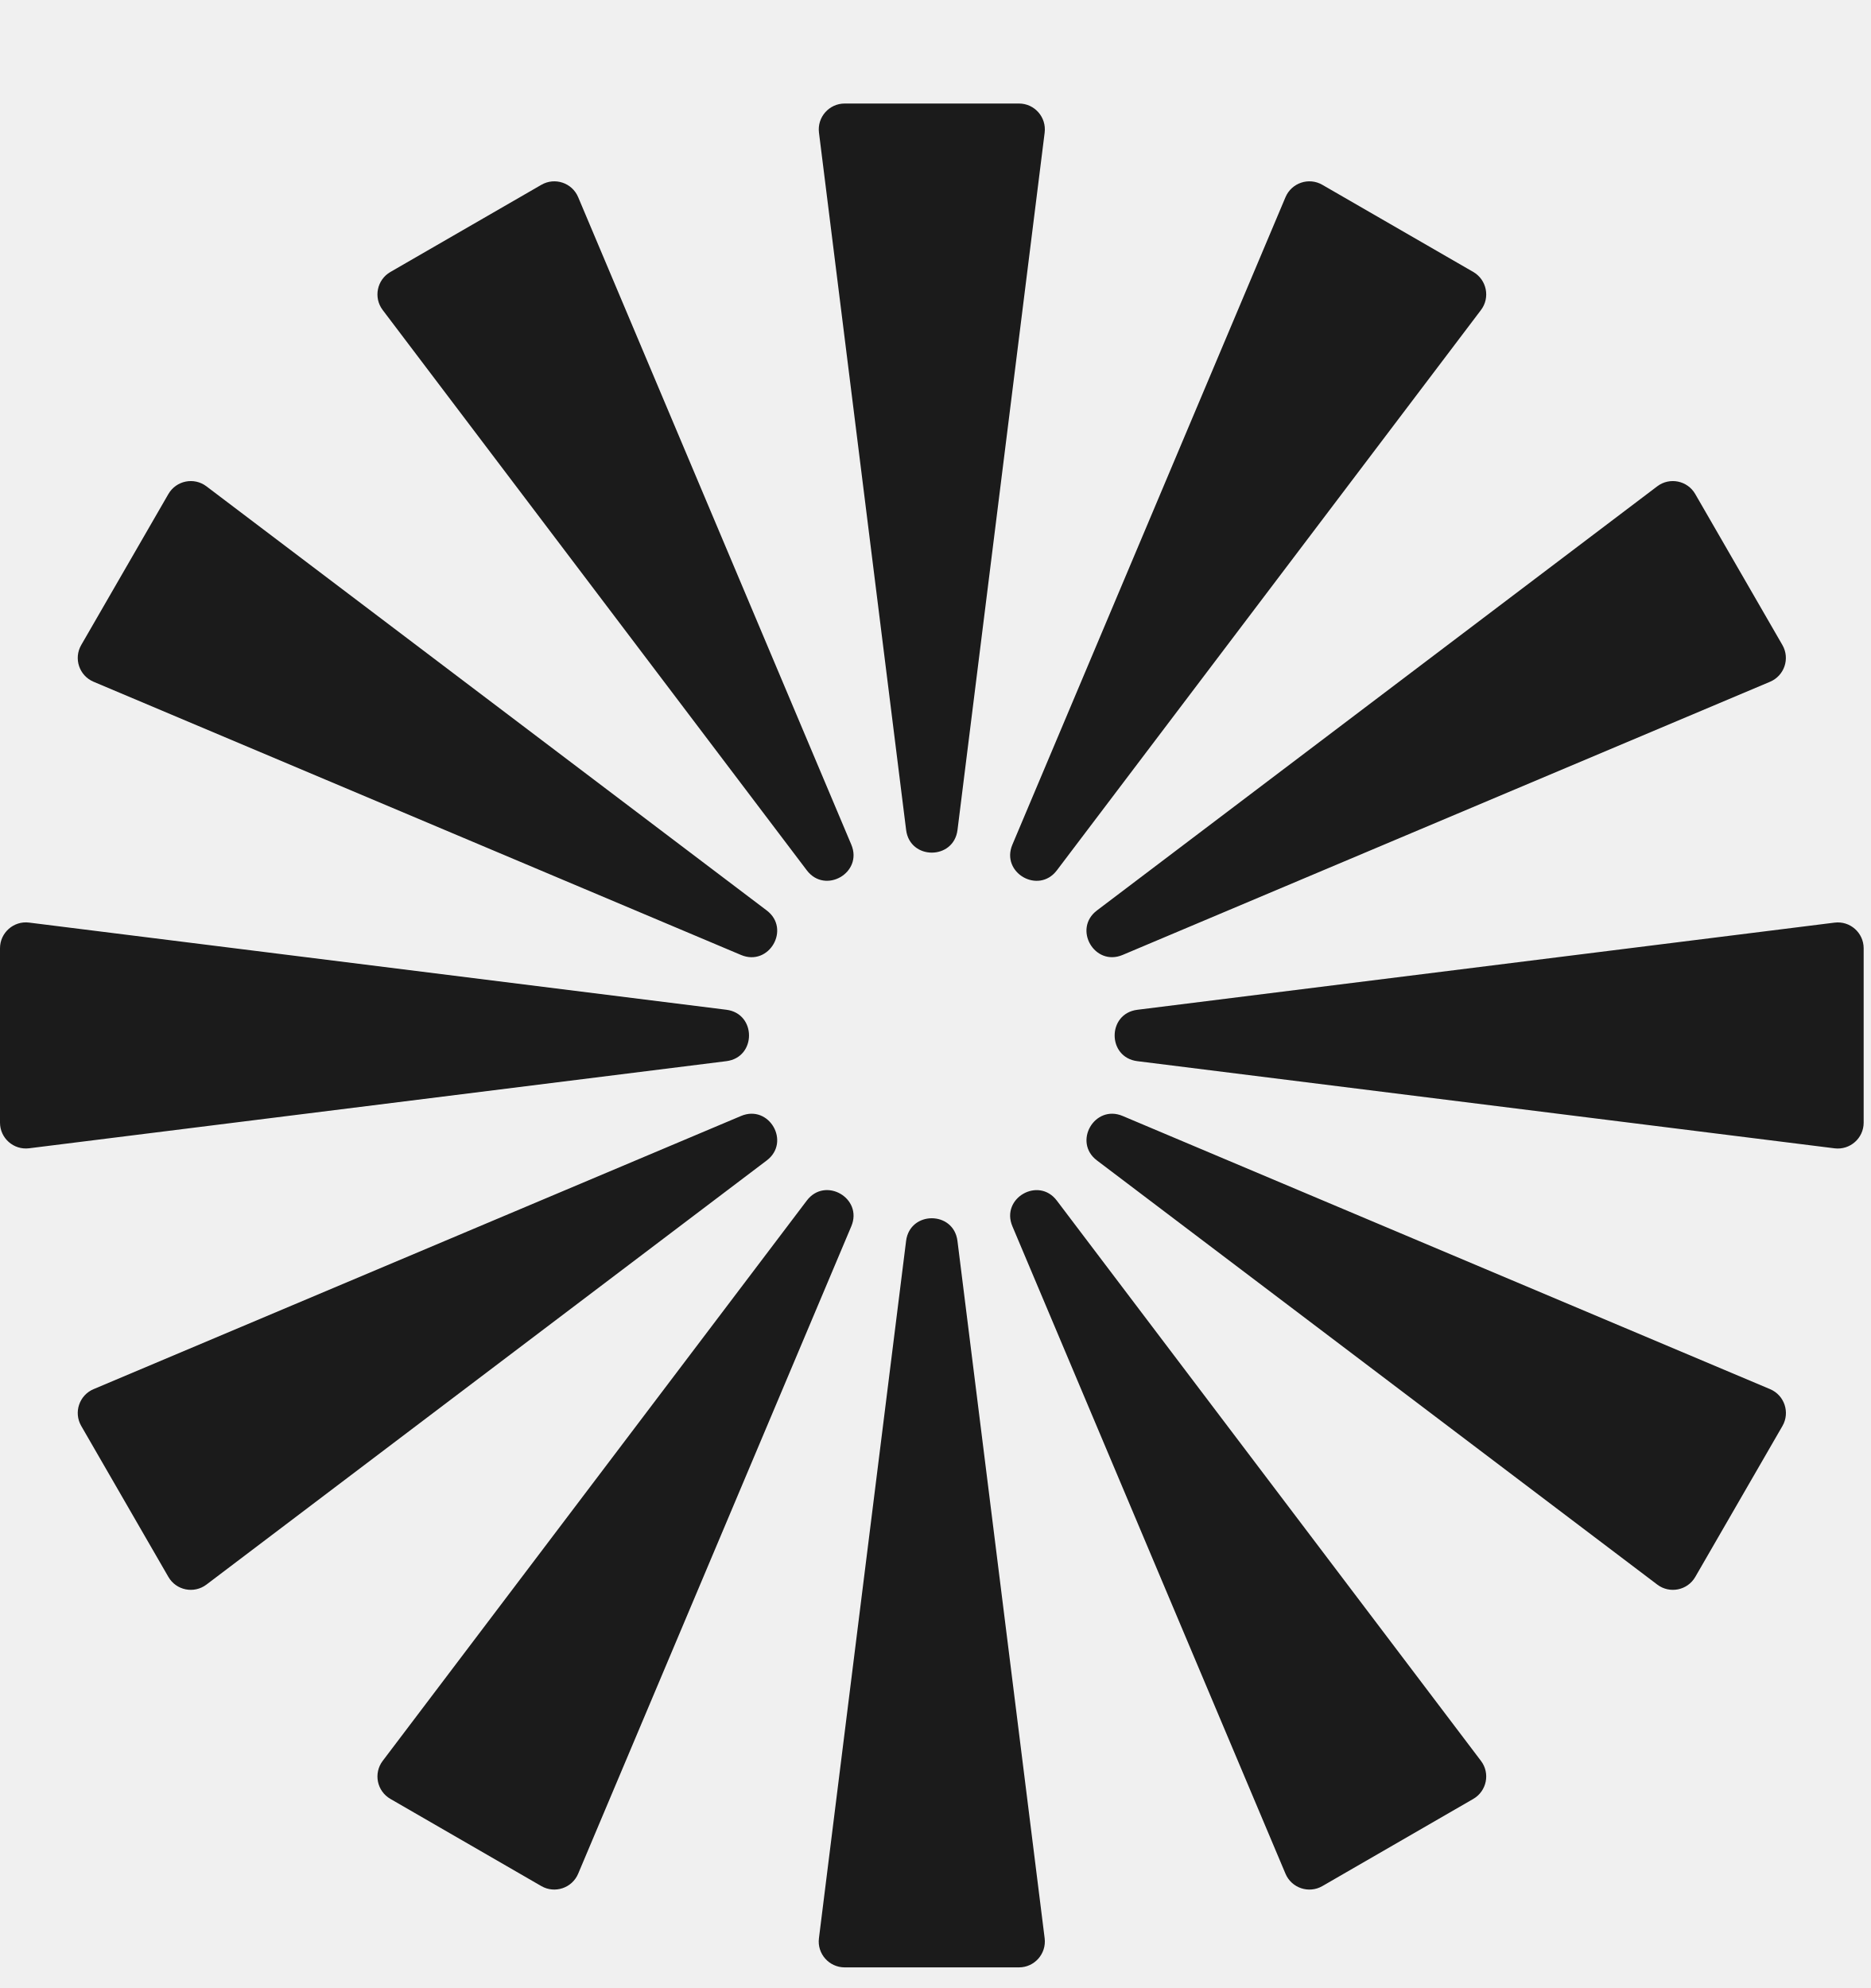
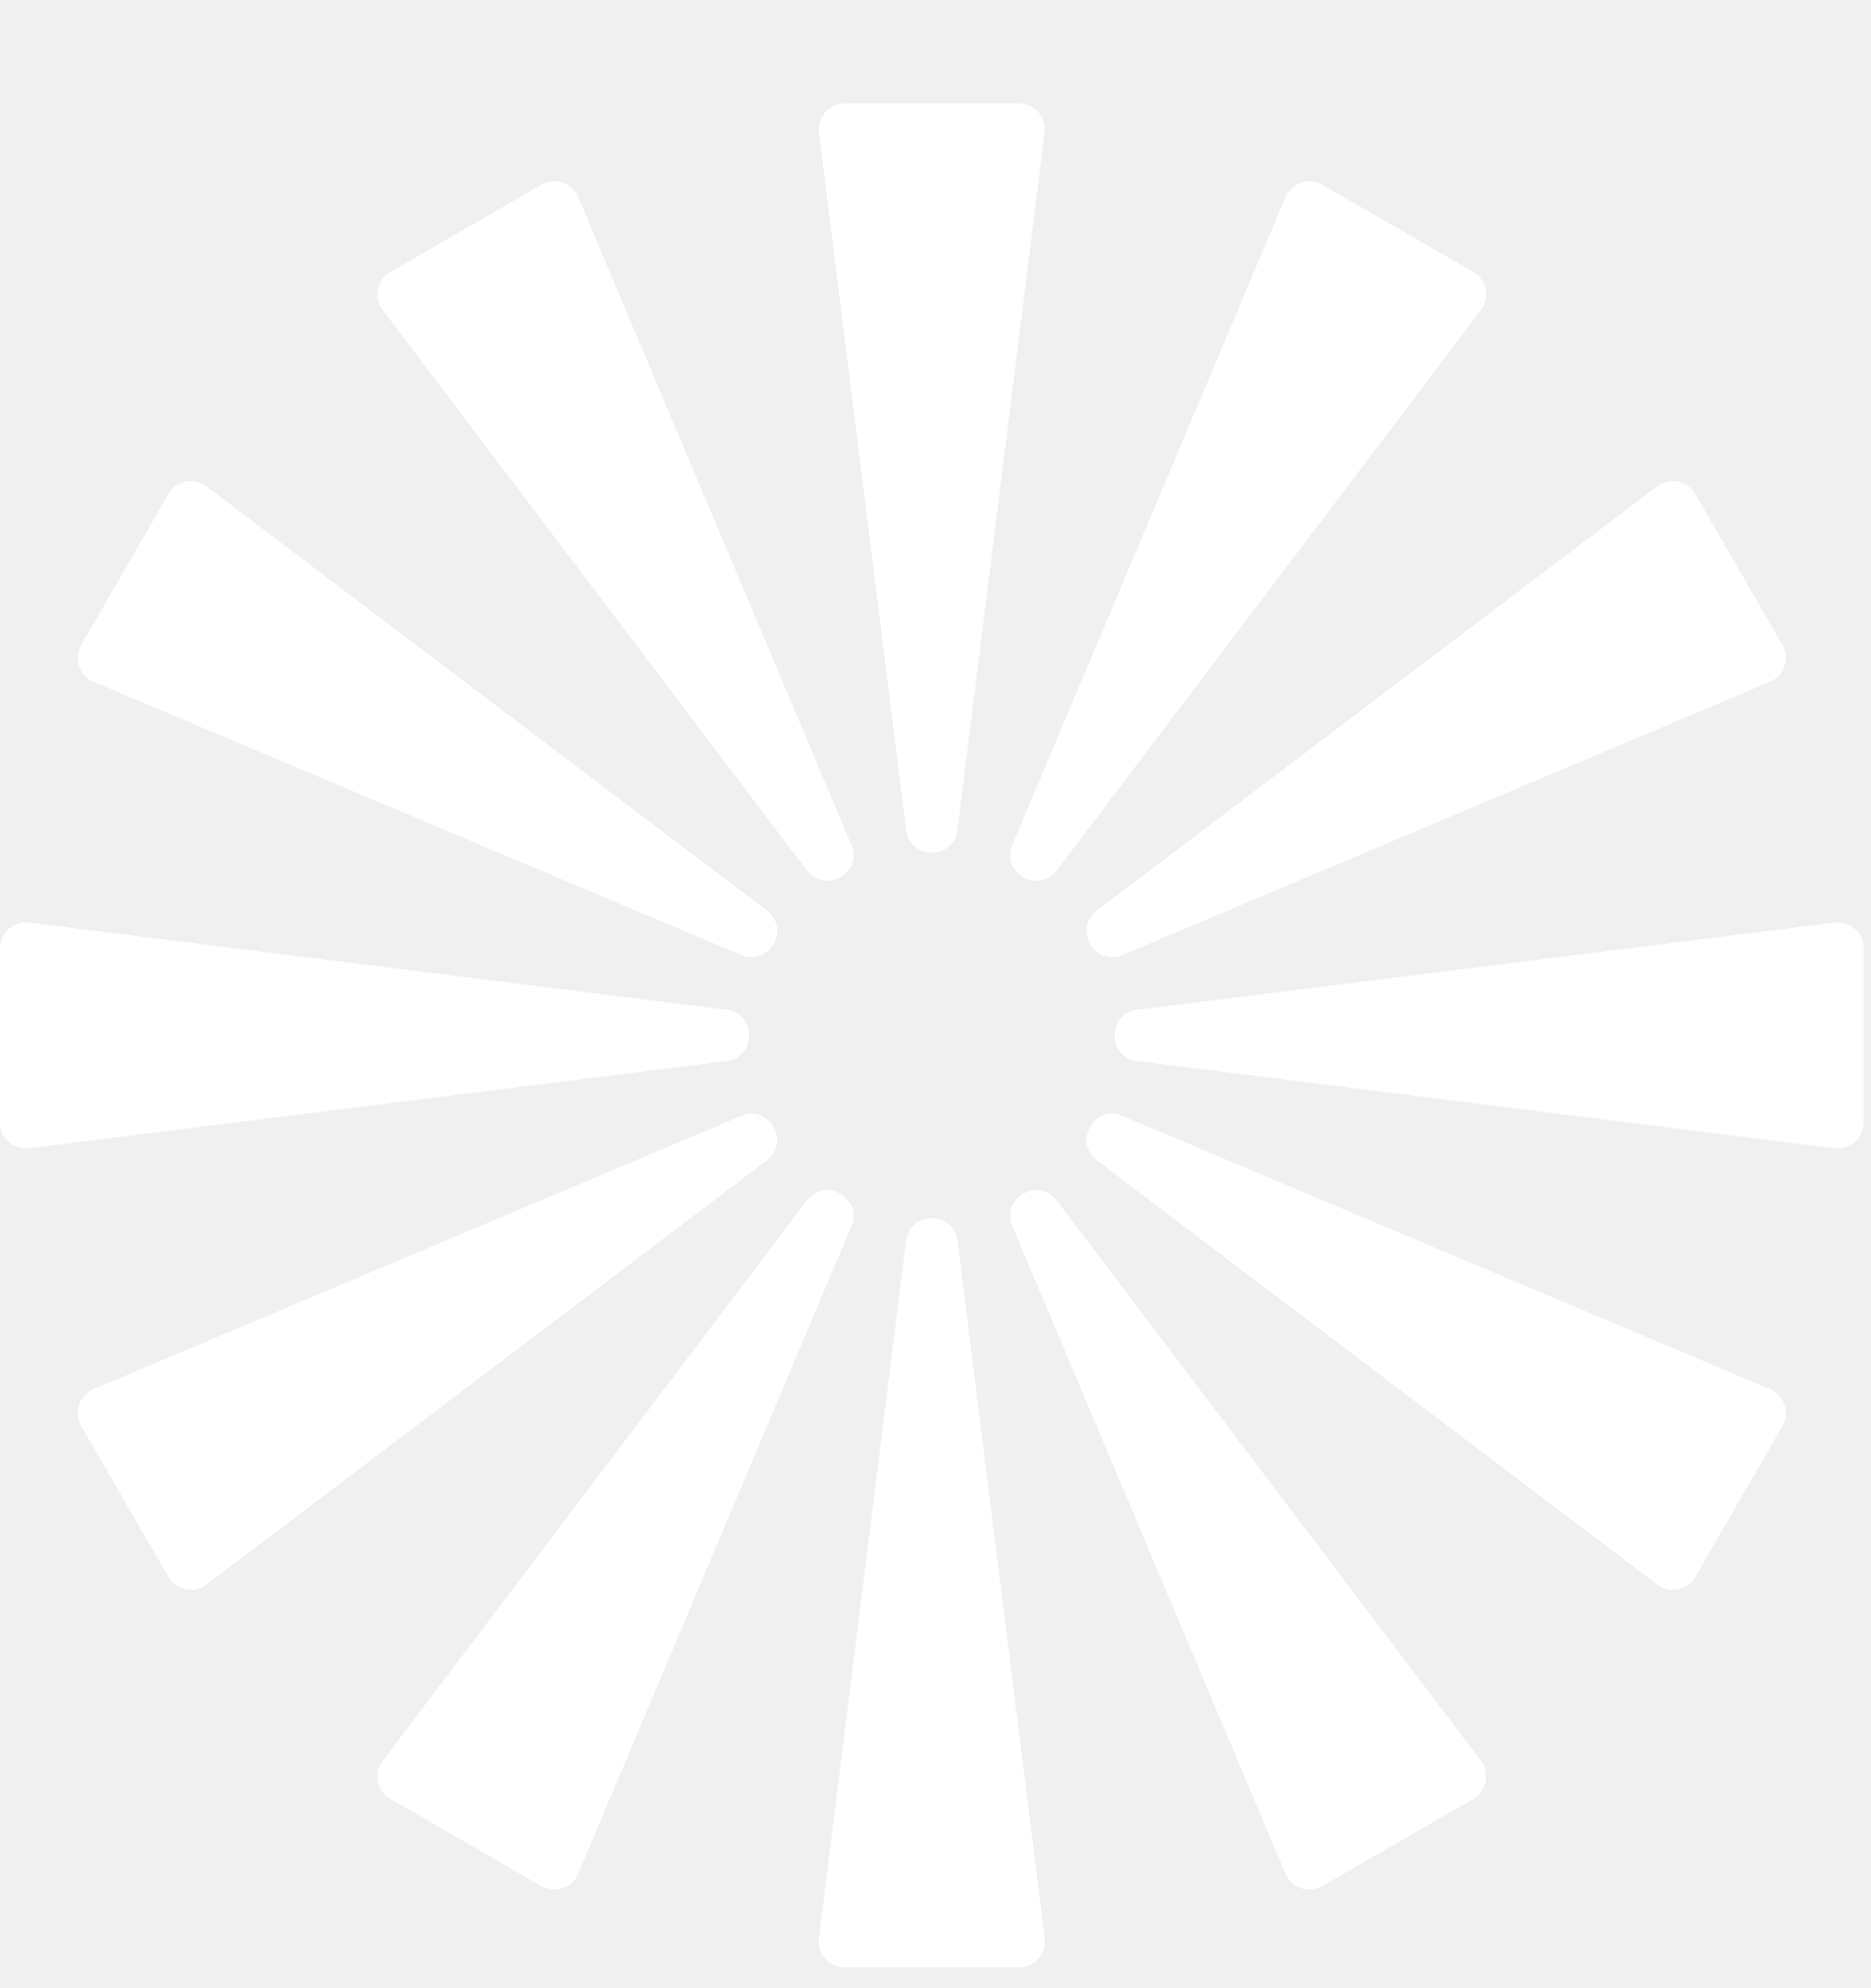
<svg xmlns="http://www.w3.org/2000/svg" width="48" height="51" viewBox="0 0 48 51" fill="none">
-   <path fill-rule="evenodd" clip-rule="evenodd" d="M23.246 31.835C23.343 31.059 24.467 31.059 24.564 31.835L26.801 49.724C26.85 50.121 26.541 50.471 26.142 50.471H21.669C21.27 50.47 20.96 50.121 21.01 49.724L23.246 31.835ZM20.699 30.799C21.171 30.176 22.144 30.738 21.841 31.458L14.833 48.068C14.678 48.436 14.235 48.585 13.889 48.386L10.016 46.149C9.67 45.95 9.577 45.492 9.818 45.174L20.699 30.799ZM25.973 31.458C25.669 30.738 26.642 30.177 27.113 30.8L37.995 45.174C38.236 45.492 38.143 45.949 37.798 46.149L33.925 48.386C33.579 48.585 33.136 48.437 32.98 48.069L25.973 31.458ZM19.012 28.629C19.732 28.325 20.294 29.299 19.671 29.77L5.296 40.651C4.977 40.892 4.52 40.8 4.32 40.454L2.084 36.581C1.884 36.235 2.033 35.792 2.401 35.637L19.012 28.629ZM28.143 29.77C27.519 29.299 28.082 28.325 28.802 28.629L45.412 35.637C45.78 35.792 45.929 36.235 45.73 36.581L43.493 40.454C43.294 40.8 42.836 40.892 42.518 40.651L28.143 29.77ZM0.746 23.668L18.635 25.904C19.41 26.001 19.41 27.126 18.635 27.223L0.746 29.458C0.35 29.507 0 29.199 0 28.8V24.327C7.17118e-08 23.928 0.35 23.618 0.746 23.668ZM47.067 23.669C47.464 23.619 47.813 23.929 47.813 24.328V28.8C47.813 29.199 47.464 29.508 47.067 29.459L29.178 27.223C28.403 27.125 28.403 26.003 29.178 25.905L47.067 23.669ZM4.32 12.674C4.52 12.328 4.977 12.235 5.296 12.476L19.671 23.357C20.294 23.829 19.732 24.802 19.012 24.499L2.401 17.49C2.033 17.335 1.884 16.893 2.084 16.547L4.32 12.674ZM42.517 12.476C42.835 12.235 43.293 12.328 43.492 12.674L45.728 16.547C45.928 16.893 45.779 17.335 45.411 17.49L28.801 24.498C28.081 24.802 27.519 23.829 28.142 23.357L42.517 12.476ZM32.98 5.058C33.136 4.69 33.579 4.541 33.925 4.741L37.798 6.977C38.143 7.177 38.236 7.635 37.995 7.953L27.114 22.328C26.642 22.951 25.669 22.389 25.973 21.669L32.98 5.058ZM13.889 4.741C14.235 4.541 14.678 4.69 14.833 5.058L21.841 21.669C22.144 22.389 21.171 22.95 20.699 22.327L9.818 7.953C9.577 7.635 9.67 7.177 10.016 6.977L13.889 4.741ZM26.143 2.656C26.542 2.656 26.85 3.006 26.801 3.402L24.565 21.292C24.468 22.067 23.344 22.067 23.247 21.292L21.011 3.402C20.962 3.006 21.271 2.656 21.67 2.656H26.143Z" fill="#1B1B1B" />
+   <path fill-rule="evenodd" clip-rule="evenodd" d="M23.246 31.835C23.343 31.059 24.467 31.059 24.564 31.835L26.801 49.724C26.85 50.121 26.541 50.471 26.142 50.471H21.669C21.27 50.47 20.96 50.121 21.01 49.724L23.246 31.835ZM20.699 30.799C21.171 30.176 22.144 30.738 21.841 31.458L14.833 48.068C14.678 48.436 14.235 48.585 13.889 48.386L10.016 46.149C9.67 45.95 9.577 45.492 9.818 45.174L20.699 30.799ZM25.973 31.458C25.669 30.738 26.642 30.177 27.113 30.8L37.995 45.174C38.236 45.492 38.143 45.949 37.798 46.149L33.925 48.386C33.579 48.585 33.136 48.437 32.98 48.069L25.973 31.458ZM19.012 28.629C19.732 28.325 20.294 29.299 19.671 29.77L5.296 40.651C4.977 40.892 4.52 40.8 4.32 40.454L2.084 36.581C1.884 36.235 2.033 35.792 2.401 35.637L19.012 28.629ZM28.143 29.77C27.519 29.299 28.082 28.325 28.802 28.629L45.412 35.637C45.78 35.792 45.929 36.235 45.73 36.581L43.493 40.454C43.294 40.8 42.836 40.892 42.518 40.651L28.143 29.77ZM0.746 23.668L18.635 25.904C19.41 26.001 19.41 27.126 18.635 27.223L0.746 29.458C0.35 29.507 0 29.199 0 28.8V24.327C7.17118e-08 23.928 0.35 23.618 0.746 23.668ZM47.067 23.669C47.464 23.619 47.813 23.929 47.813 24.328V28.8C47.813 29.199 47.464 29.508 47.067 29.459L29.178 27.223C28.403 27.125 28.403 26.003 29.178 25.905L47.067 23.669ZM4.32 12.674C4.52 12.328 4.977 12.235 5.296 12.476L19.671 23.357C20.294 23.829 19.732 24.802 19.012 24.499L2.401 17.49C2.033 17.335 1.884 16.893 2.084 16.547L4.32 12.674ZM42.517 12.476C42.835 12.235 43.293 12.328 43.492 12.674L45.728 16.547C45.928 16.893 45.779 17.335 45.411 17.49L28.801 24.498C28.081 24.802 27.519 23.829 28.142 23.357L42.517 12.476ZM32.98 5.058C33.136 4.69 33.579 4.541 33.925 4.741L37.798 6.977C38.143 7.177 38.236 7.635 37.995 7.953L27.114 22.328C26.642 22.951 25.669 22.389 25.973 21.669L32.98 5.058ZM13.889 4.741C14.235 4.541 14.678 4.69 14.833 5.058L21.841 21.669C22.144 22.389 21.171 22.95 20.699 22.327L9.818 7.953C9.577 7.635 9.67 7.177 10.016 6.977L13.889 4.741ZM26.143 2.656C26.542 2.656 26.85 3.006 26.801 3.402L24.565 21.292C24.468 22.067 23.344 22.067 23.247 21.292L21.011 3.402C20.962 3.006 21.271 2.656 21.67 2.656H26.143Z" fill="#FFFFFF" />
</svg>
